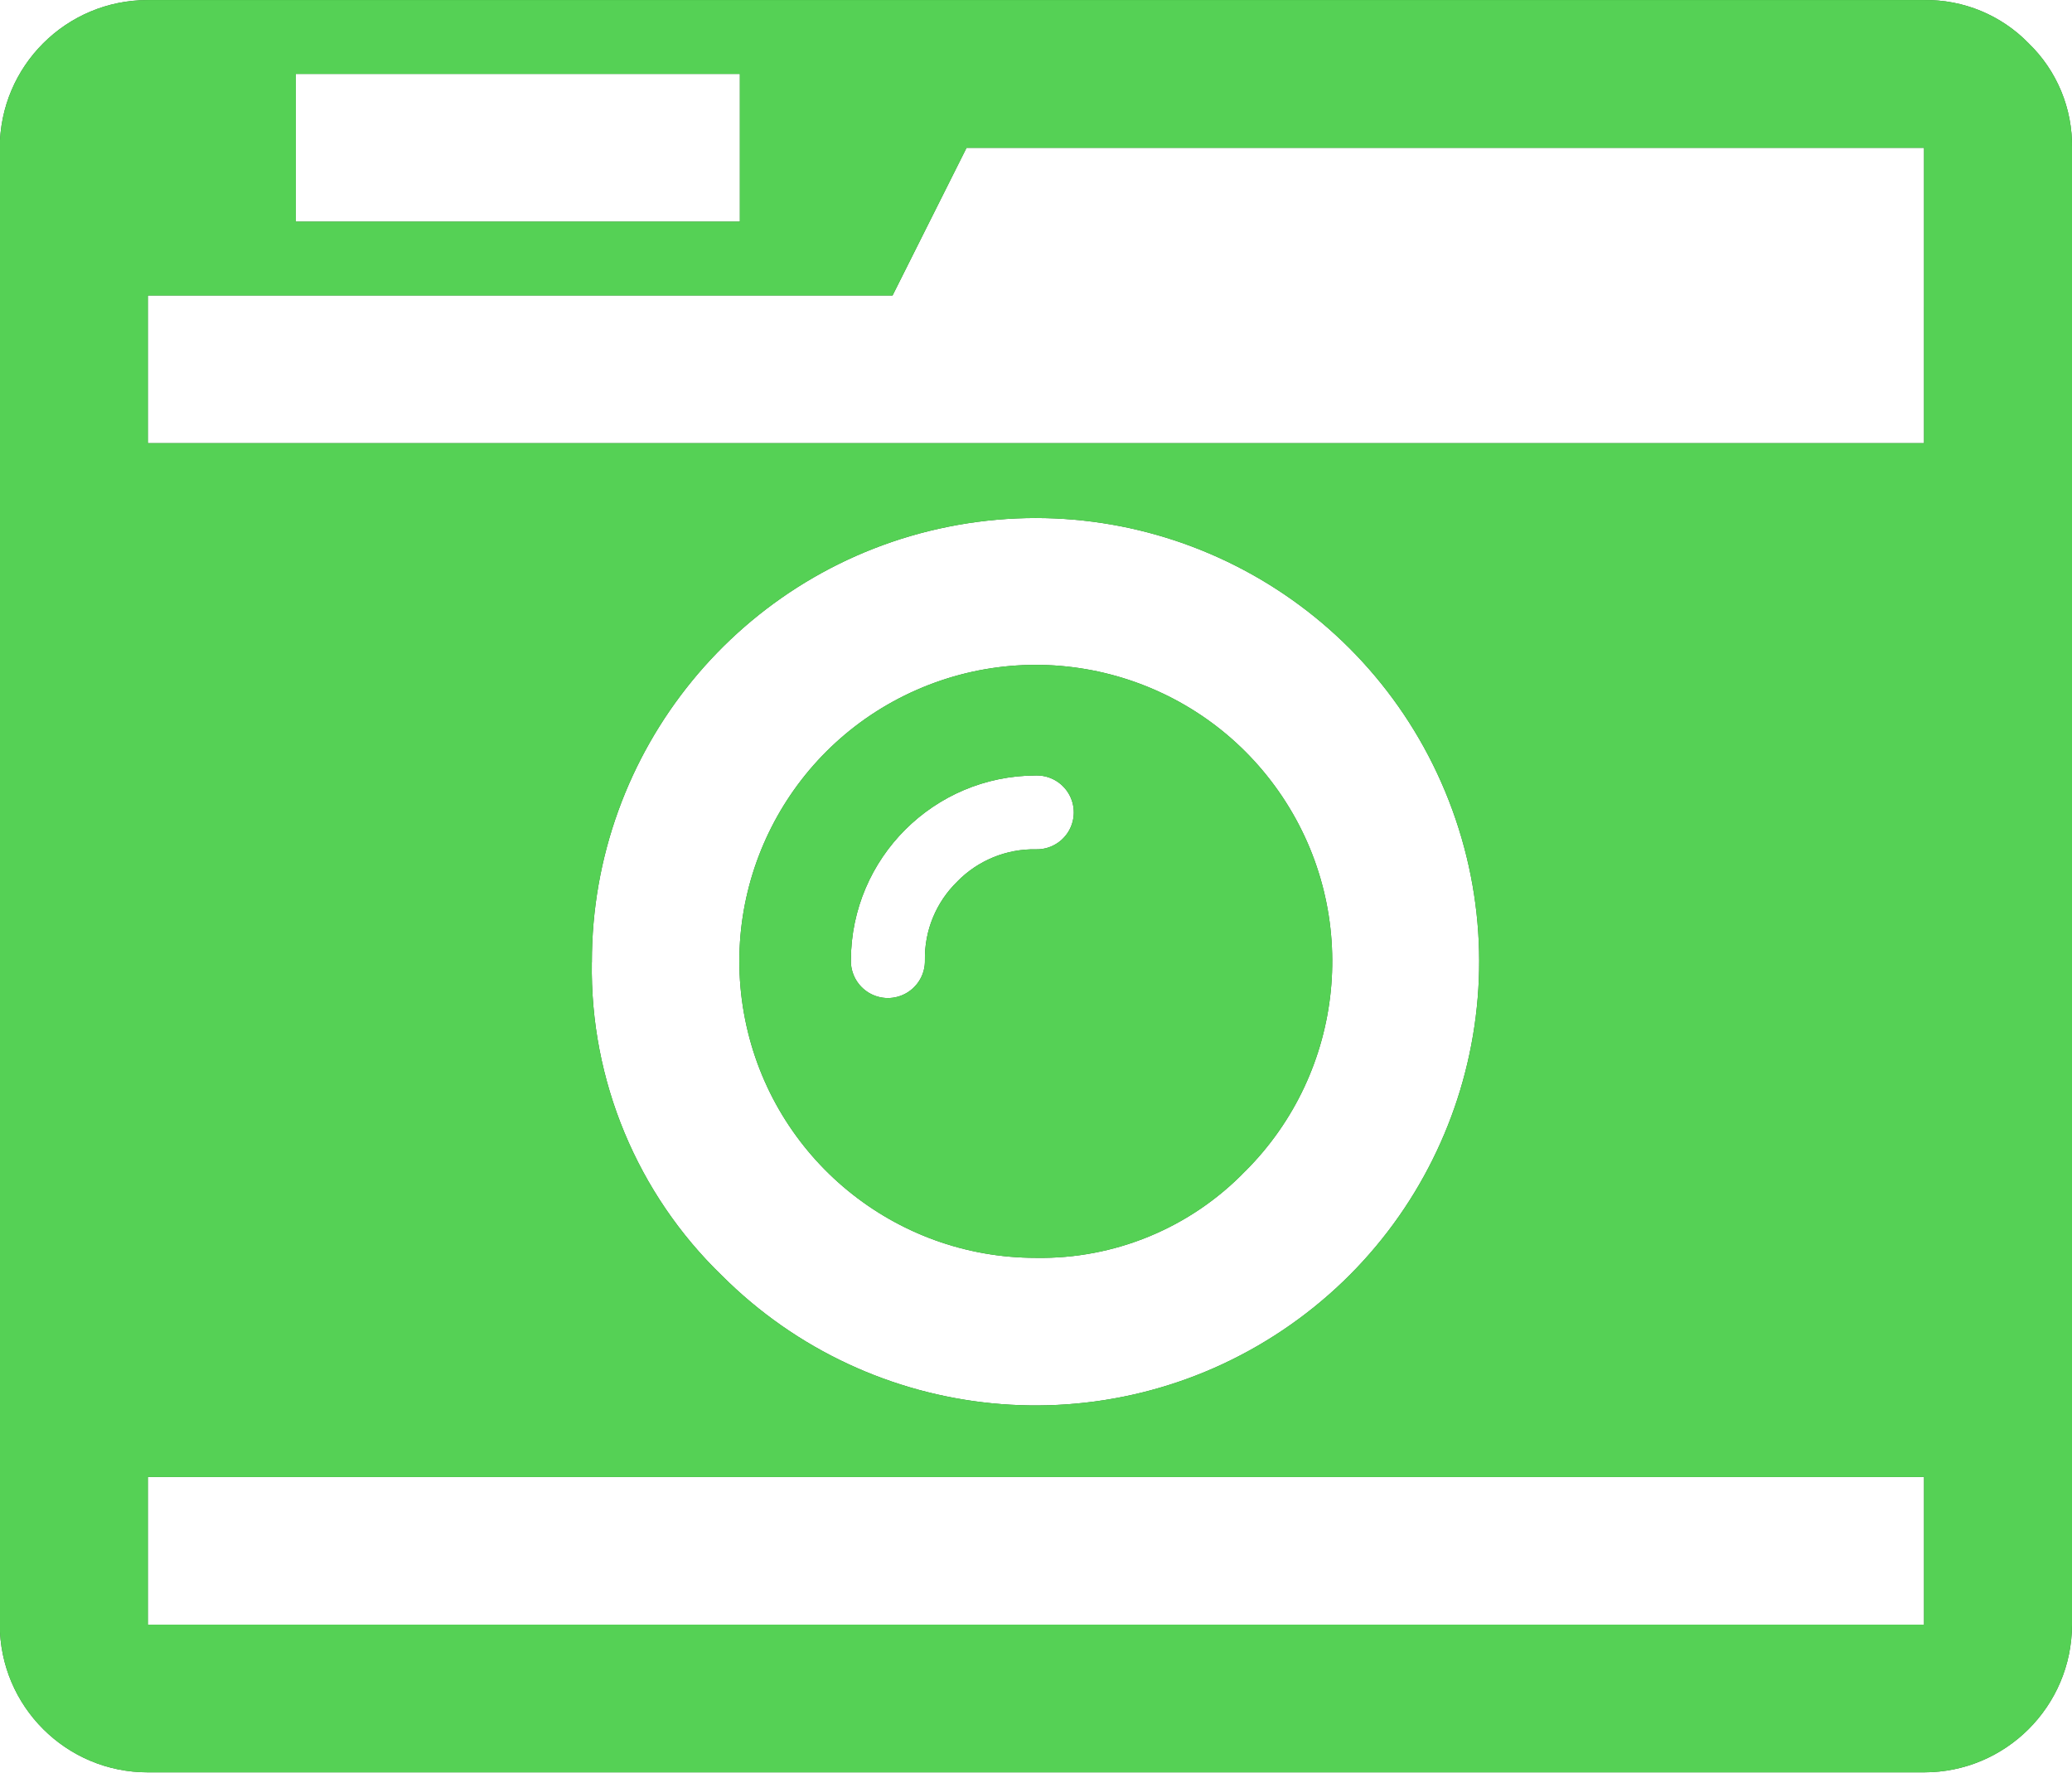
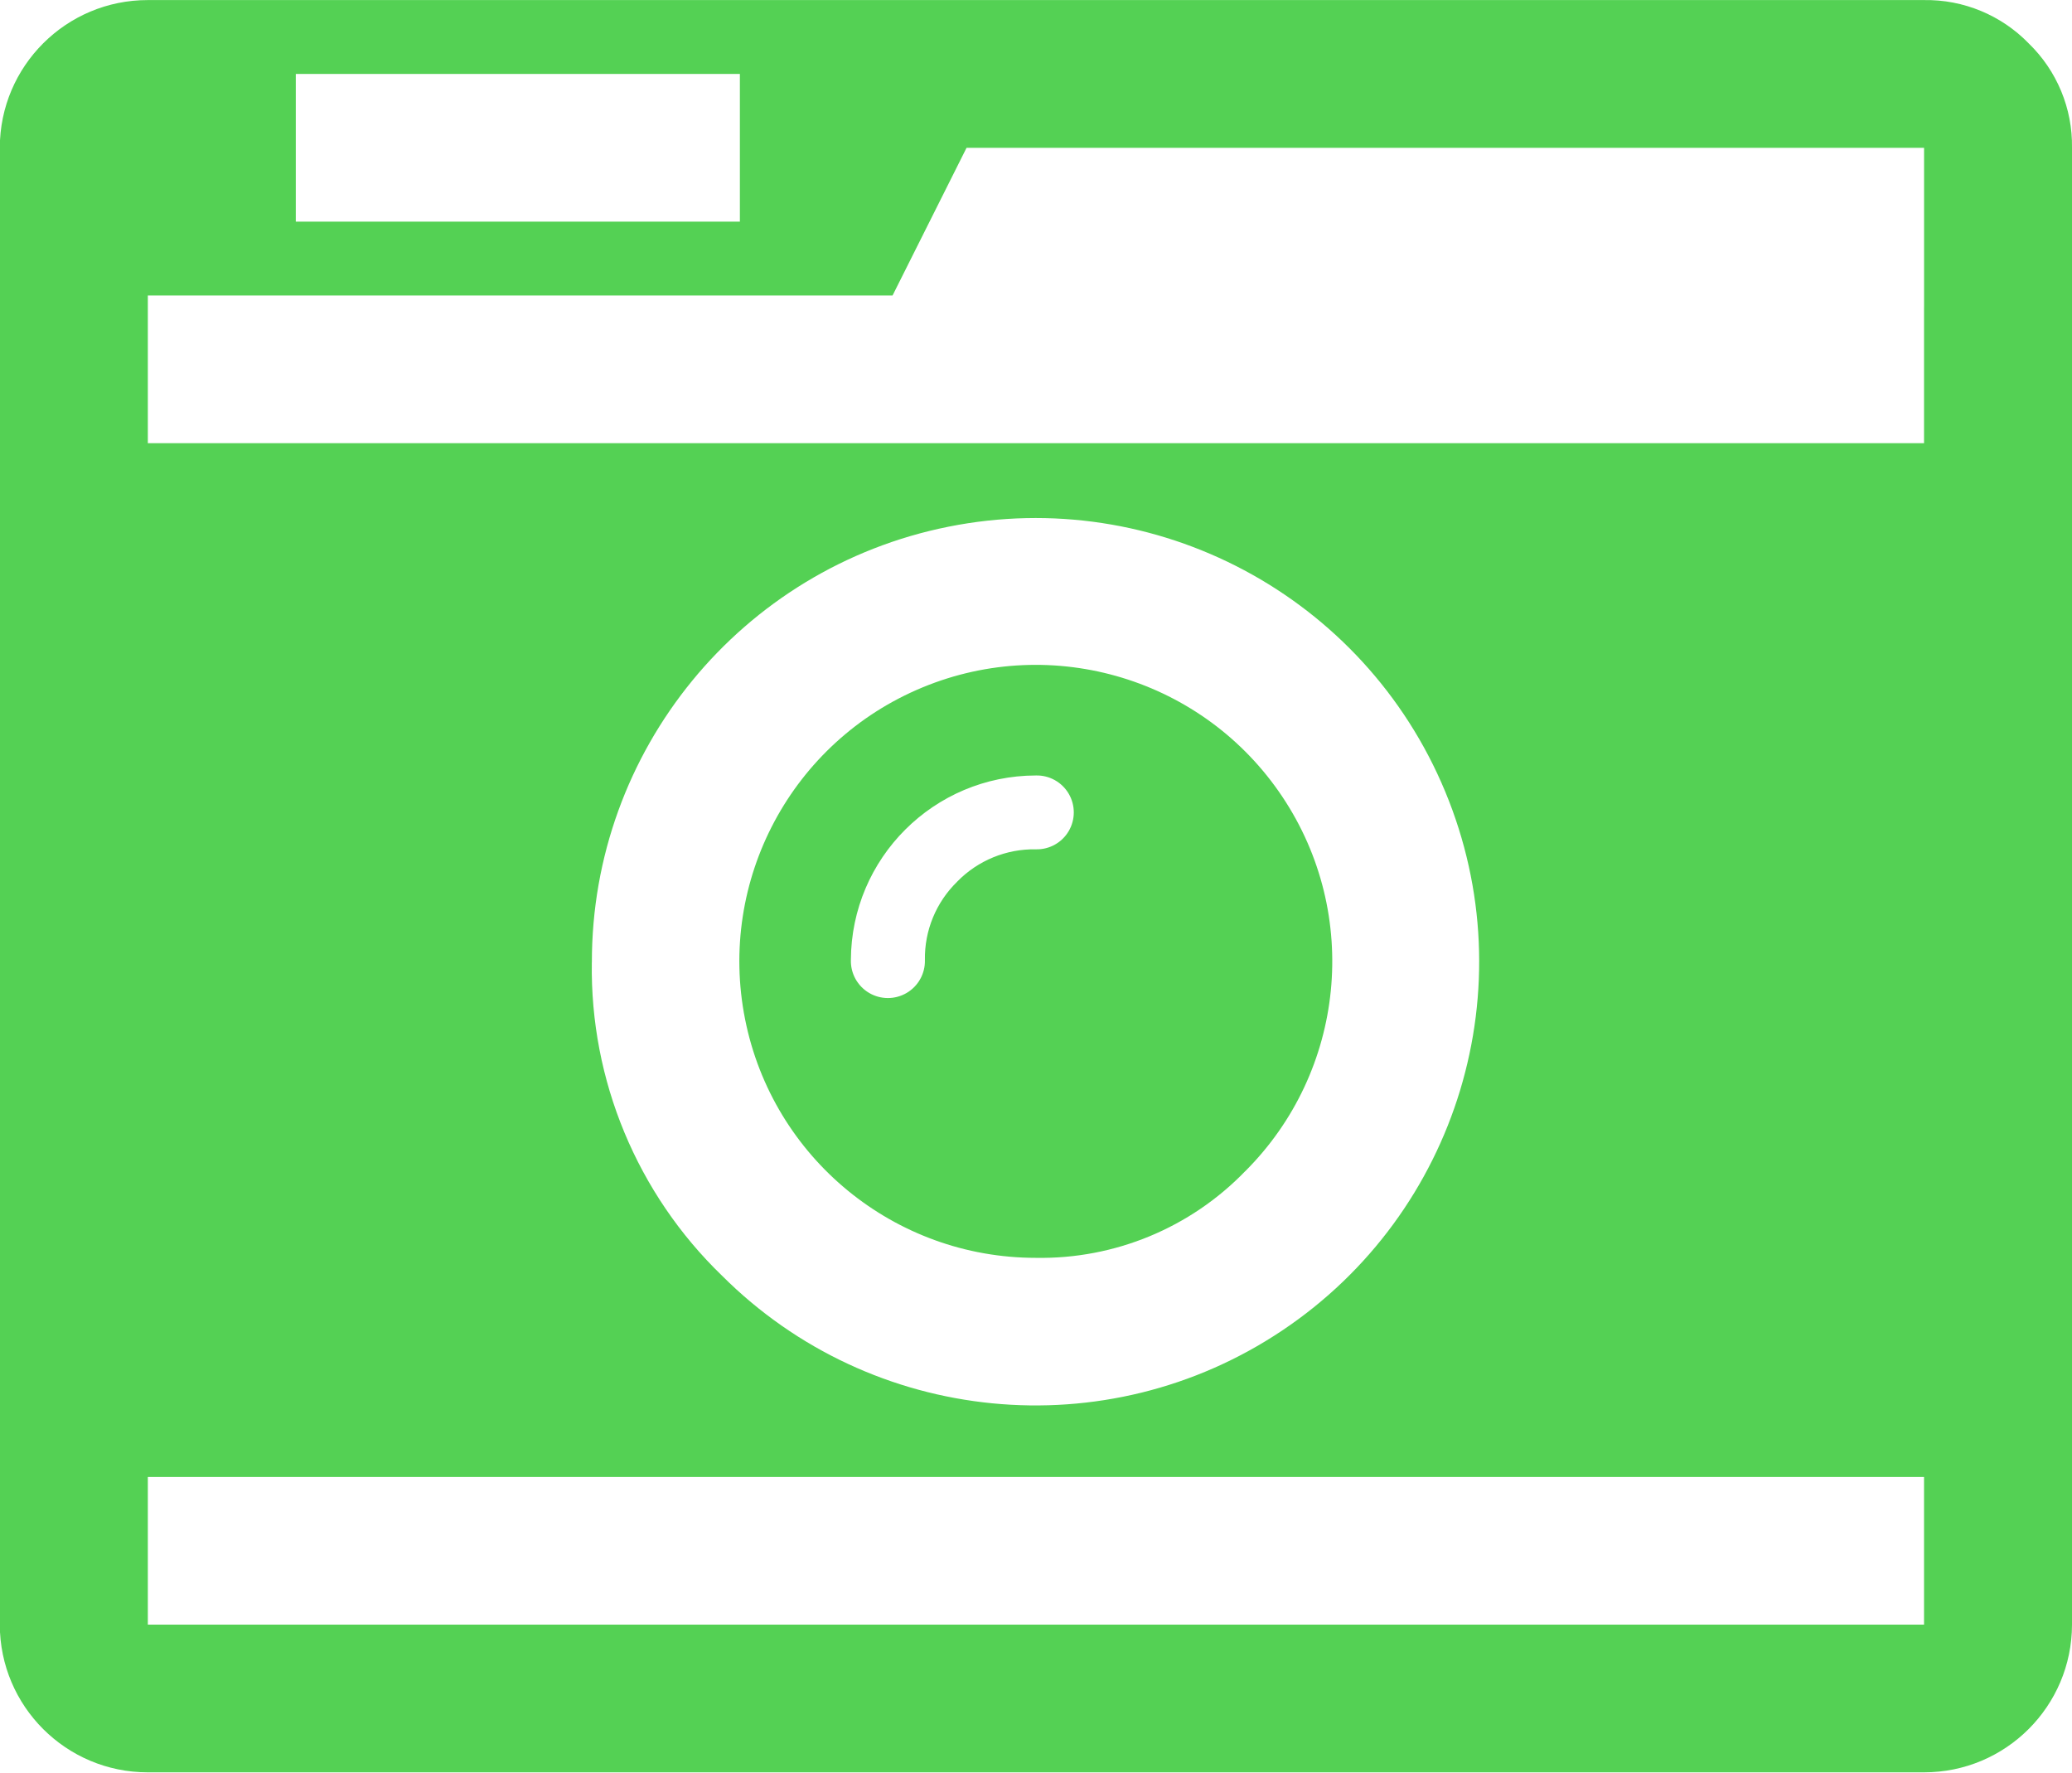
<svg xmlns="http://www.w3.org/2000/svg" width="86.125" height="73.656" viewBox="0 0 86.125 73.656">
-   <defs>
-     <style>
-       .cls-1 {
-         fill-rule: evenodd;
-         filter: url(#filter);
-       }
-     </style>
-     <filter id="filter" x="157.875" y="864.344" width="86.125" height="73.656" filterUnits="userSpaceOnUse">
-       <feFlood result="flood" flood-color="#54d154" />
-       <feComposite result="composite" operator="in" in2="SourceGraphic" />
-       <feBlend result="blend" in2="SourceGraphic" />
-     </filter>
-   </defs>
-   <path id="Forma_1" data-name="Forma 1" class="cls-1" d="M242.2,866.147a5.934,5.934,0,0,0-4.35-1.8h-73.83a6.147,6.147,0,0,0-6.153,6.139v61.38a6.147,6.147,0,0,0,6.153,6.139h73.829A6.147,6.147,0,0,0,244,931.867v-61.38A5.91,5.91,0,0,0,242.2,866.147Zm-72.028,1.271h18.457v6.138H170.17v-6.138Zm67.678,64.449h-73.83v-6.138h73.83v6.138h0Zm-55.373-27.525a18.44,18.44,0,1,1,5.407,13.019A17.726,17.726,0,0,1,182.475,904.342Zm55.373-27.237v5.658h-73.83v-6.138h30.955l3.076-6.138h39.8v6.618h0Zm-28.216,35.917a12.322,12.322,0,1,0-8.7,3.6A11.813,11.813,0,0,0,209.632,913.022Zm-11.969-12.037a4.436,4.436,0,0,0-1.345,3.261,1.539,1.539,0,1,1-3.077,0,7.7,7.7,0,0,1,7.691-7.672,1.535,1.535,0,1,1,0,3.069A4.457,4.457,0,0,0,197.663,900.985Z" transform="translate(-157.875 -864.344)" />
+   <path fill="#54d154" d="M242.2,866.147a5.934,5.934,0,0,0-4.35-1.8h-73.83a6.147,6.147,0,0,0-6.153,6.139v61.38a6.147,6.147,0,0,0,6.153,6.139h73.829A6.147,6.147,0,0,0,244,931.867v-61.38A5.91,5.91,0,0,0,242.2,866.147Zm-72.028,1.271h18.457v6.138H170.17v-6.138Zm67.678,64.449h-73.83v-6.138h73.83v6.138h0Zm-55.373-27.525a18.44,18.44,0,1,1,5.407,13.019A17.726,17.726,0,0,1,182.475,904.342Zm55.373-27.237v5.658h-73.83v-6.138h30.955l3.076-6.138h39.8v6.618h0Zm-28.216,35.917a12.322,12.322,0,1,0-8.7,3.6A11.813,11.813,0,0,0,209.632,913.022Zm-11.969-12.037a4.436,4.436,0,0,0-1.345,3.261,1.539,1.539,0,1,1-3.077,0,7.7,7.7,0,0,1,7.691-7.672,1.535,1.535,0,1,1,0,3.069A4.457,4.457,0,0,0,197.663,900.985Z" transform="translate(-157.875 -864.344)" />
</svg>
